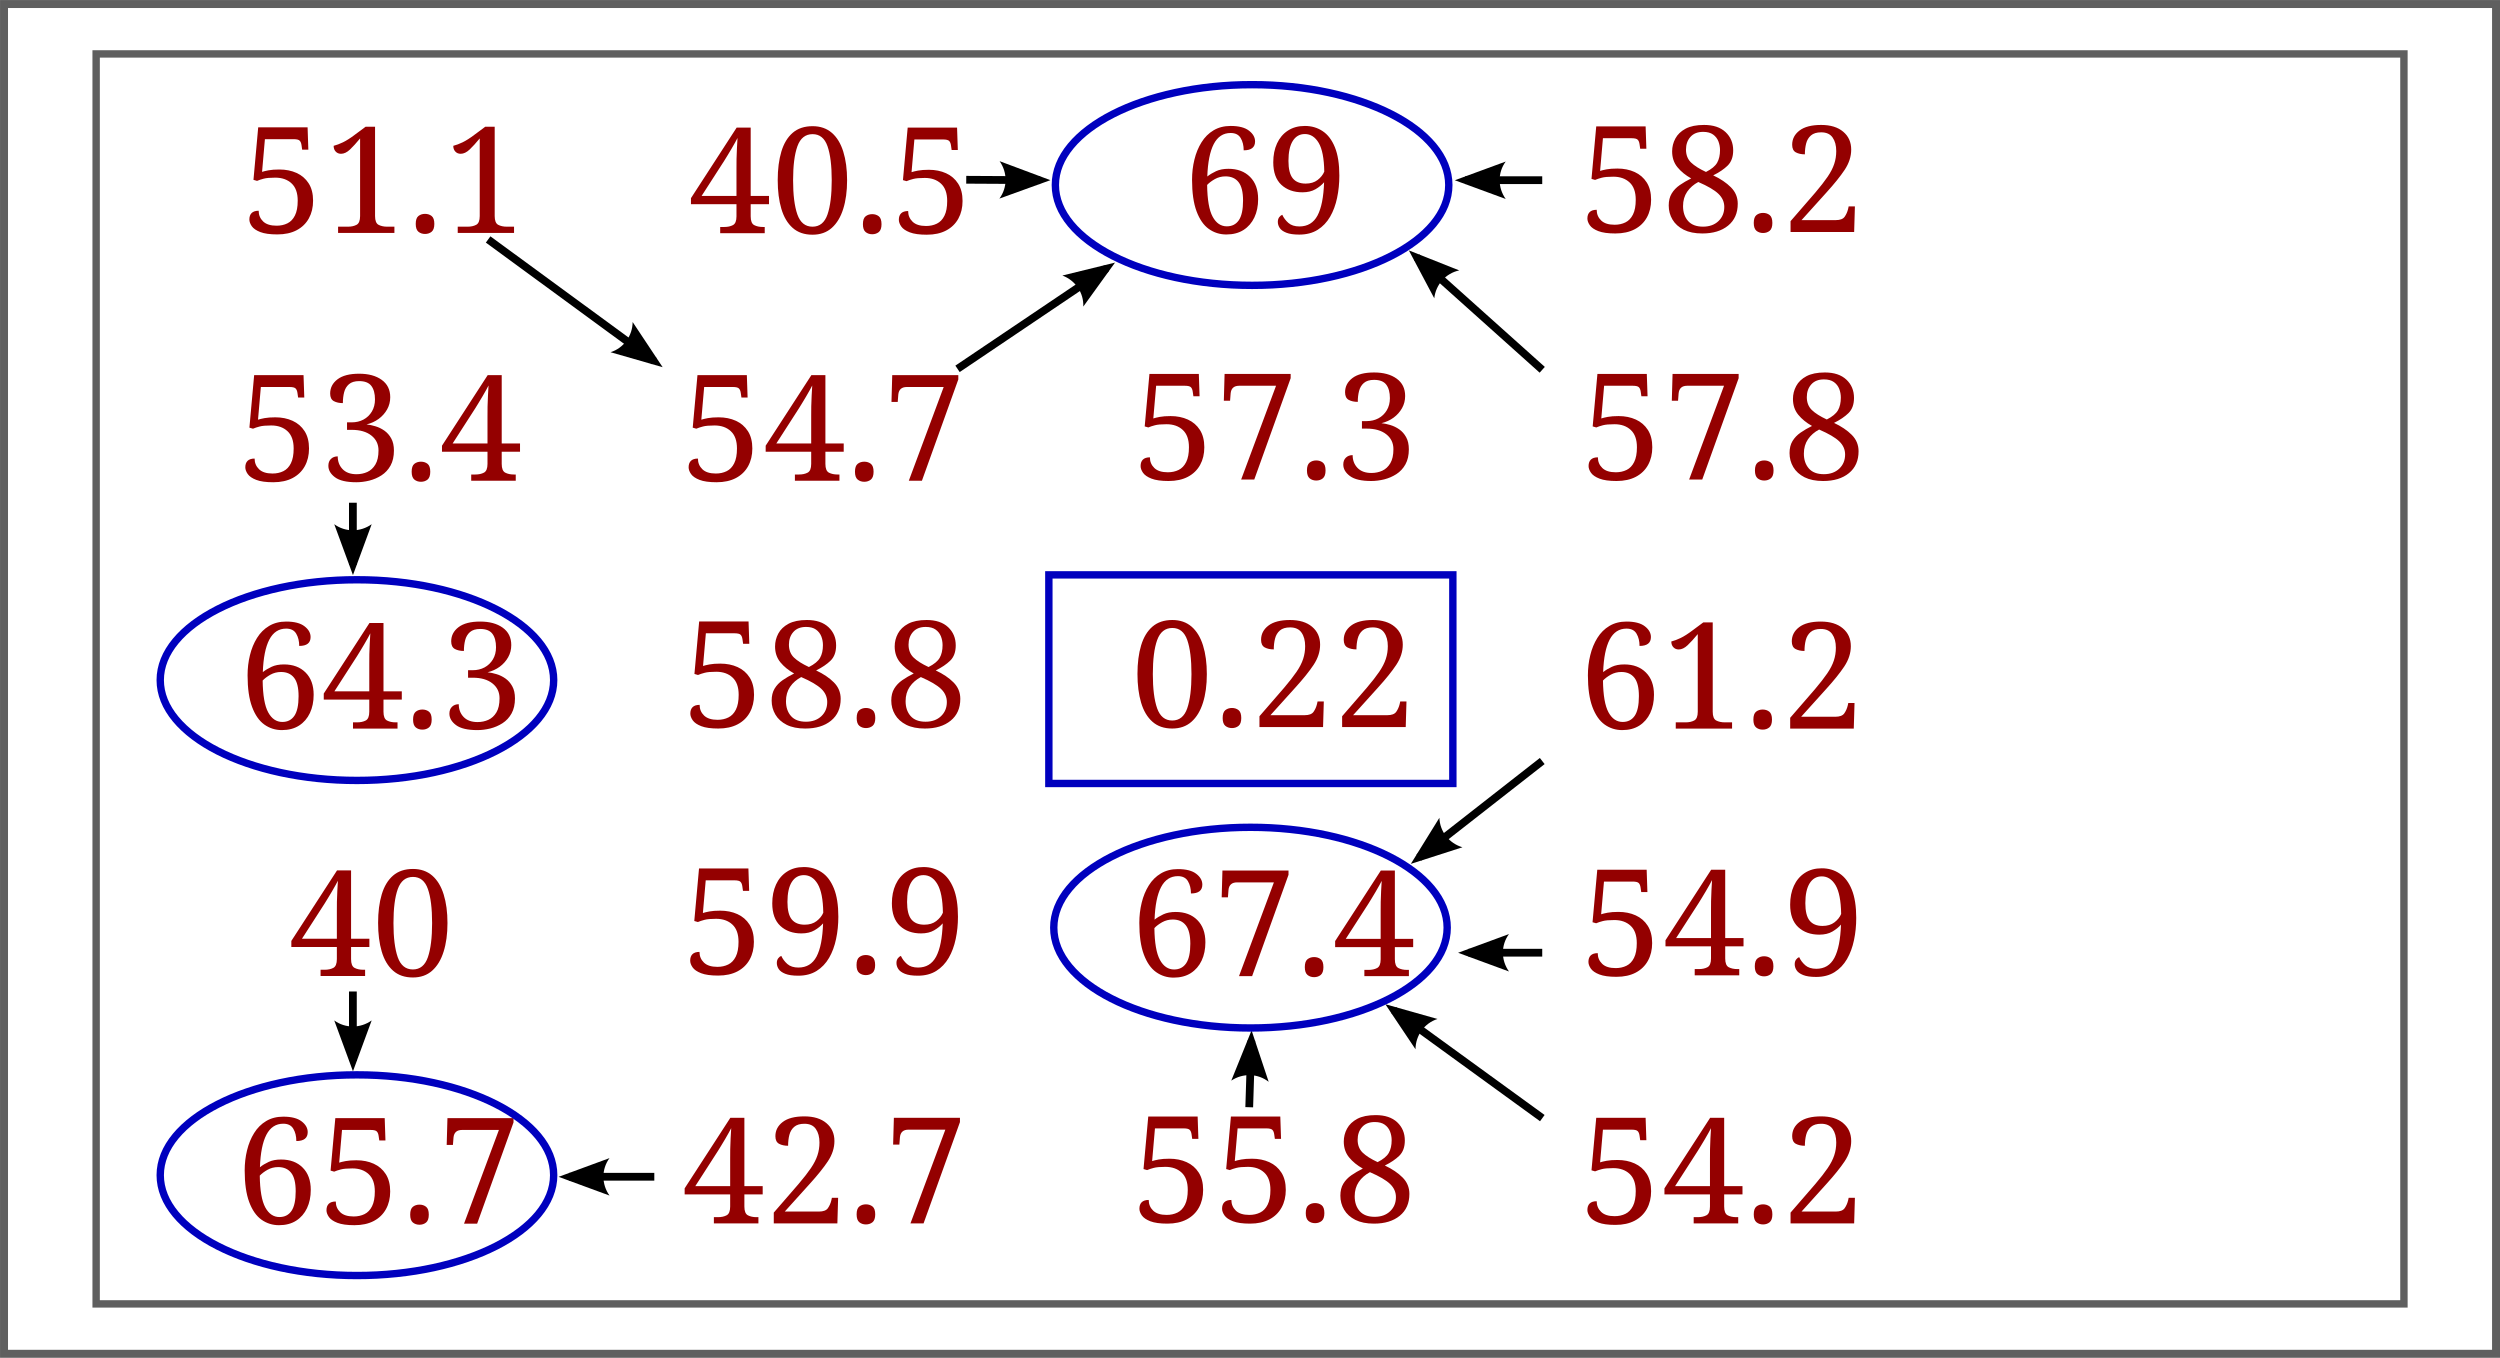
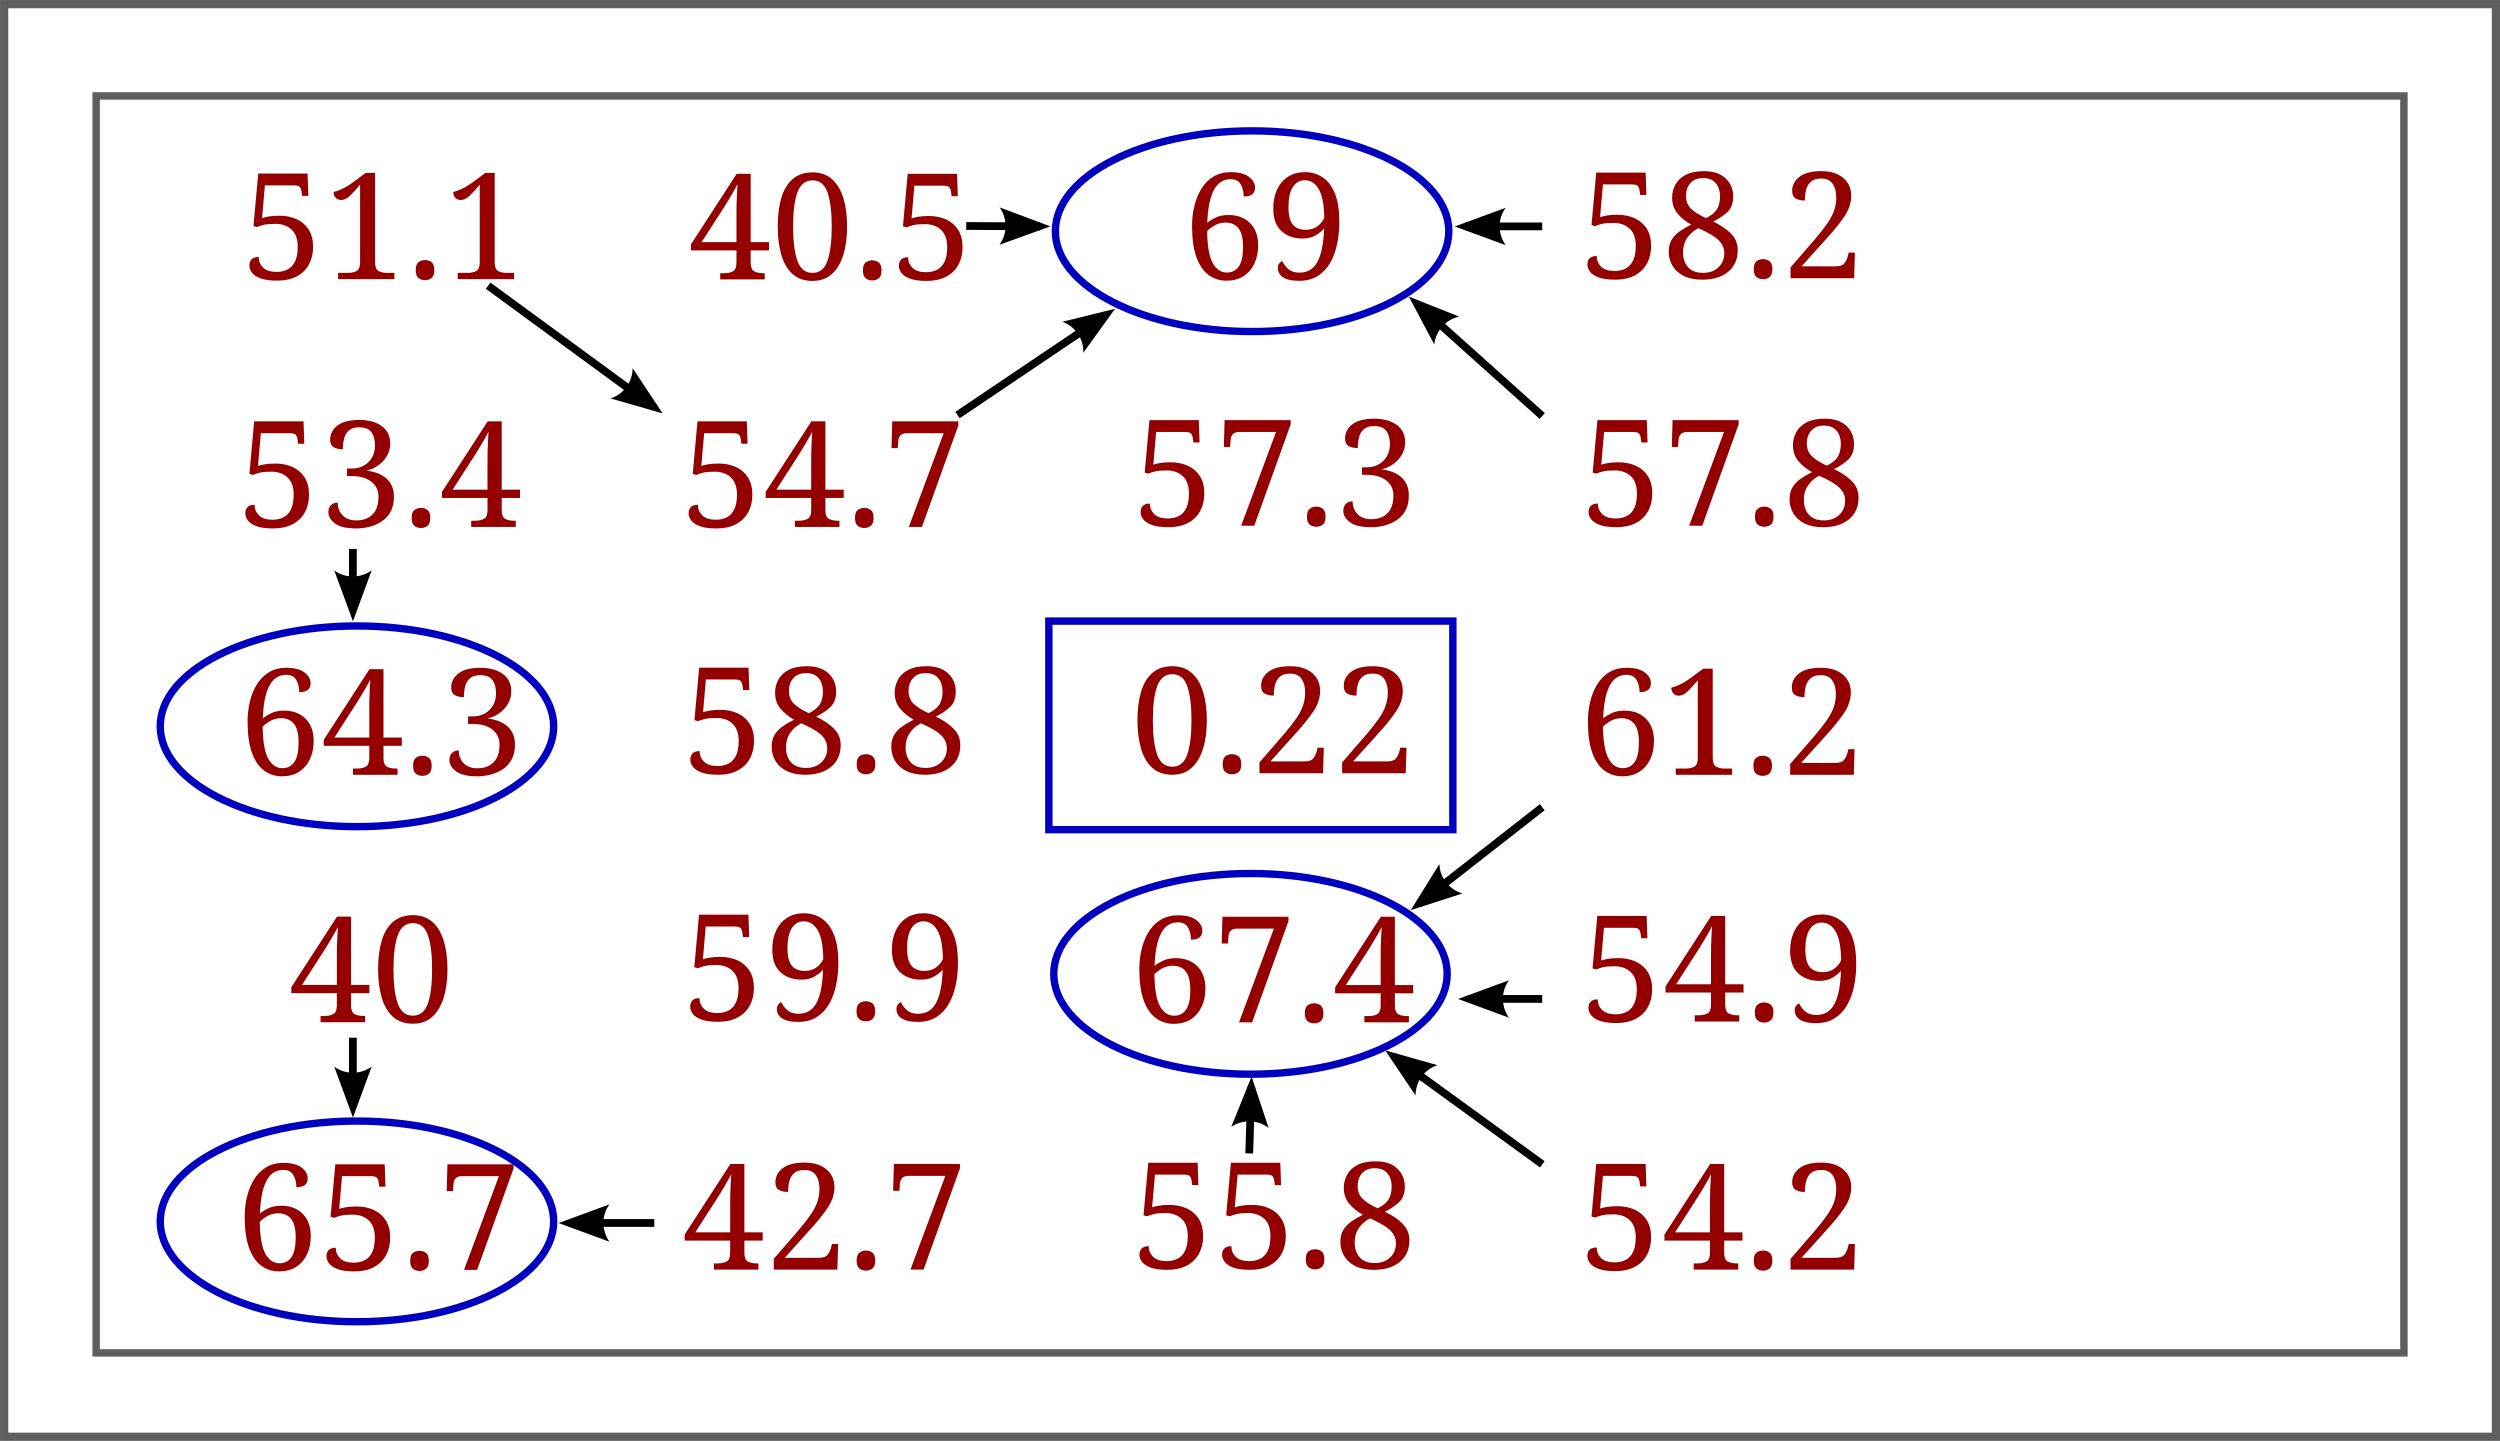
- <svg xmlns="http://www.w3.org/2000/svg" width="676.281" height="367.312" id="svg2" version="1.1">
+ <svg xmlns="http://www.w3.org/2000/svg" width="676.281" height="389.781" id="svg2" version="1.1">
  <defs id="defs4">
    <marker orient="auto" refY="0" refX="0" id="Arrow2Mend" style="overflow:visible">
      <path id="path4202" style="fill-rule:evenodd;stroke-width:0.625;stroke-linejoin:round" d="M 8.719,4.034 -2.207,0.016 8.719,-4.002 c -1.745,2.372 -1.735,5.617 -6e-7,8.035 z" transform="scale(-0.6,-0.6)" />
    </marker>
    <marker orient="auto" refY="0" refX="0" id="Arrow1Lend" style="overflow:visible">
      <path id="path4178" d="M 0,0 5,-5 -12.5,0 5,5 0,0 z" style="fill-rule:evenodd;stroke:#000000;stroke-width:1pt" transform="matrix(-0.8,0,0,-0.8,-10,0)" />
    </marker>
    <marker orient="auto" refY="0" refX="0" id="Arrow1Mend" style="overflow:visible">
      <path id="path4184" d="M 0,0 5,-5 -12.5,0 5,5 0,0 z" style="fill-rule:evenodd;stroke:#000000;stroke-width:1pt" transform="matrix(-0.4,0,0,-0.4,-4,0)" />
    </marker>
    <marker orient="auto" refY="0" refX="0" id="Arrow2Mend-9" style="overflow:visible">
      <path id="path4202-7" style="fill-rule:evenodd;stroke-width:0.625;stroke-linejoin:round" d="M 8.719,4.034 -2.207,0.016 8.719,-4.002 c -1.745,2.372 -1.735,5.617 -6e-7,8.035 z" transform="scale(-0.6,-0.6)" />
    </marker>
    <marker orient="auto" refY="0" refX="0" id="Arrow2Mend-3" style="overflow:visible">
      <path id="path4202-9" style="fill-rule:evenodd;stroke-width:0.625;stroke-linejoin:round" d="M 8.719,4.034 -2.207,0.016 8.719,-4.002 c -1.745,2.372 -1.735,5.617 -6e-7,8.035 z" transform="scale(-0.6,-0.6)" />
    </marker>
    <marker orient="auto" refY="0" refX="0" id="Arrow2Mend-7" style="overflow:visible">
      <path id="path4202-6" style="fill-rule:evenodd;stroke-width:0.625;stroke-linejoin:round" d="M 8.719,4.034 -2.207,0.016 8.719,-4.002 c -1.745,2.372 -1.735,5.617 -6e-7,8.035 z" transform="scale(-0.6,-0.6)" />
    </marker>
    <marker orient="auto" refY="0" refX="0" id="Arrow2Mend-79" style="overflow:visible">
      <path id="path4202-0" style="fill-rule:evenodd;stroke-width:0.625;stroke-linejoin:round" d="M 8.719,4.034 -2.207,0.016 8.719,-4.002 c -1.745,2.372 -1.735,5.617 -6e-7,8.035 z" transform="scale(-0.6,-0.6)" />
    </marker>
    <marker orient="auto" refY="0" refX="0" id="Arrow2Mend-5" style="overflow:visible">
      <path id="path4202-61" style="fill-rule:evenodd;stroke-width:0.625;stroke-linejoin:round" d="M 8.719,4.034 -2.207,0.016 8.719,-4.002 c -1.745,2.372 -1.735,5.617 -6e-7,8.035 z" transform="scale(-0.6,-0.6)" />
    </marker>
    <marker orient="auto" refY="0" refX="0" id="Arrow2Mend-2" style="overflow:visible">
      <path id="path4202-95" style="fill-rule:evenodd;stroke-width:0.625;stroke-linejoin:round" d="M 8.719,4.034 -2.207,0.016 8.719,-4.002 c -1.745,2.372 -1.735,5.617 -6e-7,8.035 z" transform="scale(-0.6,-0.6)" />
    </marker>
    <marker orient="auto" refY="0" refX="0" id="Arrow2Mend-28" style="overflow:visible">
      <path id="path4202-1" style="fill-rule:evenodd;stroke-width:0.625;stroke-linejoin:round" d="M 8.719,4.034 -2.207,0.016 8.719,-4.002 c -1.745,2.372 -1.735,5.617 -6e-7,8.035 z" transform="scale(-0.6,-0.6)" />
    </marker>
    <marker orient="auto" refY="0" refX="0" id="Arrow2Mend-33" style="overflow:visible">
      <path id="path4202-10" style="fill-rule:evenodd;stroke-width:0.625;stroke-linejoin:round" d="M 8.719,4.034 -2.207,0.016 8.719,-4.002 c -1.745,2.372 -1.735,5.617 -6e-7,8.035 z" transform="scale(-0.6,-0.6)" />
    </marker>
    <marker orient="auto" refY="0" refX="0" id="Arrow2Mend-99" style="overflow:visible">
      <path id="path4202-98" style="fill-rule:evenodd;stroke-width:0.625;stroke-linejoin:round" d="M 8.719,4.034 -2.207,0.016 8.719,-4.002 c -1.745,2.372 -1.735,5.617 -6e-7,8.035 z" transform="scale(-0.6,-0.6)" />
    </marker>
    <marker orient="auto" refY="0" refX="0" id="Arrow2Mend-8" style="overflow:visible">
      <path id="path4202-4" style="fill-rule:evenodd;stroke-width:0.625;stroke-linejoin:round" d="M 8.719,4.034 -2.207,0.016 8.719,-4.002 c -1.745,2.372 -1.735,5.617 -6e-7,8.035 z" transform="scale(-0.6,-0.6)" />
    </marker>
    <marker orient="auto" refY="0" refX="0" id="Arrow2Mend-4" style="overflow:visible">
      <path id="path4202-70" style="fill-rule:evenodd;stroke-width:0.625;stroke-linejoin:round" d="M 8.719,4.034 -2.207,0.016 8.719,-4.002 c -1.745,2.372 -1.735,5.617 -6e-7,8.035 z" transform="scale(-0.6,-0.6)" />
    </marker>
    <marker orient="auto" refY="0" refX="0" id="Arrow2Mend-77" style="overflow:visible">
      <path id="path4202-05" style="fill-rule:evenodd;stroke-width:0.625;stroke-linejoin:round" d="M 8.719,4.034 -2.207,0.016 8.719,-4.002 c -1.745,2.372 -1.735,5.617 -6e-7,8.035 z" transform="scale(-0.6,-0.6)" />
    </marker>
    <marker orient="auto" refY="0" refX="0" id="Arrow2Mend-771" style="overflow:visible">
      <path id="path4202-2" style="fill-rule:evenodd;stroke-width:0.625;stroke-linejoin:round" d="M 8.719,4.034 -2.207,0.016 8.719,-4.002 c -1.745,2.372 -1.735,5.617 -6e-7,8.035 z" transform="scale(-0.6,-0.6)" />
    </marker>
    <marker orient="auto" refY="0" refX="0" id="Arrow2Mend-43" style="overflow:visible">
      <path id="path4202-68" style="fill-rule:evenodd;stroke-width:0.625;stroke-linejoin:round" d="M 8.719,4.034 -2.207,0.016 8.719,-4.002 c -1.745,2.372 -1.735,5.617 -6e-7,8.035 z" transform="scale(-0.6,-0.6)" />
    </marker>
    <marker orient="auto" refY="0" refX="0" id="Arrow2Mend-26" style="overflow:visible">
      <path id="path4202-5" style="fill-rule:evenodd;stroke-width:0.625;stroke-linejoin:round" d="M 8.719,4.034 -2.207,0.016 8.719,-4.002 c -1.745,2.372 -1.735,5.617 -6e-7,8.035 z" transform="scale(-0.6,-0.6)" />
    </marker>
    <marker orient="auto" refY="0" refX="0" id="Arrow2Mend-0" style="overflow:visible">
      <path id="path4202-74" style="fill-rule:evenodd;stroke-width:0.625;stroke-linejoin:round" d="M 8.719,4.034 -2.207,0.016 8.719,-4.002 c -1.745,2.372 -1.735,5.617 -6e-7,8.035 z" transform="scale(-0.6,-0.6)" />
    </marker>
    <marker orient="auto" refY="0" refX="0" id="Arrow2Mend-39" style="overflow:visible">
      <path id="path4202-23" style="fill-rule:evenodd;stroke-width:0.625;stroke-linejoin:round" d="M 8.719,4.034 -2.207,0.016 8.719,-4.002 c -1.745,2.372 -1.735,5.617 -6e-7,8.035 z" transform="scale(-0.6,-0.6)" />
    </marker>
    <marker orient="auto" refY="0" refX="0" id="Arrow2Mend-88" style="overflow:visible">
      <path id="path4202-8" style="fill-rule:evenodd;stroke-width:0.625;stroke-linejoin:round" d="M 8.719,4.034 -2.207,0.016 8.719,-4.002 c -1.745,2.372 -1.735,5.617 -6e-7,8.035 z" transform="scale(-0.6,-0.6)" />
    </marker>
    <marker orient="auto" refY="0" refX="0" id="Arrow2Mend-6" style="overflow:visible">
      <path id="path4202-29" style="fill-rule:evenodd;stroke-width:0.625;stroke-linejoin:round" d="M 8.719,4.034 -2.207,0.016 8.719,-4.002 c -1.745,2.372 -1.735,5.617 -6e-7,8.035 z" transform="scale(-0.6,-0.6)" />
    </marker>
    <marker orient="auto" refY="0" refX="0" id="Arrow2Mend-75" style="overflow:visible">
      <path id="path4202-44" style="fill-rule:evenodd;stroke-width:0.625;stroke-linejoin:round" d="M 8.719,4.034 -2.207,0.016 8.719,-4.002 c -1.745,2.372 -1.735,5.617 -6e-7,8.035 z" transform="scale(-0.6,-0.6)" />
    </marker>
    <marker orient="auto" refY="0" refX="0" id="Arrow2Mend-66" style="overflow:visible">
      <path id="path4202-62" style="fill-rule:evenodd;stroke-width:0.625;stroke-linejoin:round" d="M 8.719,4.034 -2.207,0.016 8.719,-4.002 c -1.745,2.372 -1.735,5.617 -6e-7,8.035 z" transform="scale(-0.6,-0.6)" />
    </marker>
  </defs>
-   <g id="layer2" transform="translate(-28.0625,-270.375)">
+   <g id="layer2" transform="translate(-28.0625,-257.875)">
    <text xml:space="preserve" style="font-size:40px;font-style:normal;font-variant:normal;font-weight:normal;font-stretch:normal;line-height:125%;letter-spacing:0px;word-spacing:0px;fill:#940000;fill-opacity:1;stroke:none;font-family:Garamond;-inkscape-font-specification:Garamond" x="92.217" y="400.425" id="text3976">
      <tspan id="tspan3978" x="92.217" y="400.425">53.4</tspan>
    </text>
    <text xml:space="preserve" style="font-size:40px;font-style:normal;font-variant:normal;font-weight:normal;font-stretch:normal;line-height:125%;letter-spacing:0px;word-spacing:0px;fill:#940000;fill-opacity:1;stroke:none;font-family:Garamond;-inkscape-font-specification:Garamond" x="92.597" y="467.469" id="text3980">
      <tspan id="tspan3982" x="92.597" y="467.469">64.3</tspan>
    </text>
    <text xml:space="preserve" style="font-size:40px;font-style:normal;font-variant:normal;font-weight:normal;font-stretch:normal;line-height:125%;letter-spacing:0px;word-spacing:0px;fill:#940000;fill-opacity:1;stroke:none;font-family:Garamond;-inkscape-font-specification:Garamond" x="106.188" y="534.393" id="text3984">
      <tspan id="tspan3986" x="106.188" y="534.393">40</tspan>
    </text>
    <text xml:space="preserve" style="font-size:40px;font-style:normal;font-variant:normal;font-weight:normal;font-stretch:normal;line-height:125%;letter-spacing:0px;word-spacing:0px;fill:#940000;fill-opacity:1;stroke:none;font-family:Garamond;-inkscape-font-specification:Garamond" x="91.817" y="601.397" id="text3988">
      <tspan id="tspan3990" x="91.817" y="601.397">65.7</tspan>
    </text>
    <text xml:space="preserve" style="font-size:40px;font-style:normal;font-variant:normal;font-weight:normal;font-stretch:normal;line-height:125%;letter-spacing:0px;word-spacing:0px;fill:#940000;fill-opacity:1;stroke:none;font-family:Garamond;-inkscape-font-specification:Garamond" x="212.141" y="400.425" id="text3996">
      <tspan id="tspan3998" x="212.141" y="400.425">54.7</tspan>
    </text>
    <text xml:space="preserve" style="font-size:40px;font-style:normal;font-variant:normal;font-weight:normal;font-stretch:normal;line-height:125%;letter-spacing:0px;word-spacing:0px;fill:#940000;fill-opacity:1;stroke:none;font-family:Garamond;-inkscape-font-specification:Garamond" x="212.601" y="467.049" id="text4000">
      <tspan id="tspan4002" x="212.601" y="467.049">58.8</tspan>
    </text>
    <text xml:space="preserve" style="font-size:40px;font-style:normal;font-variant:normal;font-weight:normal;font-stretch:normal;line-height:125%;letter-spacing:0px;word-spacing:0px;fill:#940000;fill-opacity:1;stroke:none;font-family:Garamond;-inkscape-font-specification:Garamond" x="212.561" y="533.873" id="text4004">
      <tspan id="tspan4006" x="212.561" y="533.873">59.9</tspan>
    </text>
    <text xml:space="preserve" style="font-size:40px;font-style:normal;font-variant:normal;font-weight:normal;font-stretch:normal;line-height:125%;letter-spacing:0px;word-spacing:0px;fill:#940000;fill-opacity:1;stroke:none;font-family:Garamond;-inkscape-font-specification:Garamond" x="212.581" y="601.317" id="text4008">
      <tspan id="tspan4010" x="212.581" y="601.317">42.7</tspan>
    </text>
    <text xml:space="preserve" style="font-size:40px;font-style:normal;font-variant:normal;font-weight:normal;font-stretch:normal;line-height:125%;letter-spacing:0px;word-spacing:0px;fill:#940000;fill-opacity:1;stroke:none;font-family:Garamond;-inkscape-font-specification:Garamond" x="334.406" y="400.085" id="text4016">
      <tspan id="tspan4018" x="334.406" y="400.085">57.3</tspan>
    </text>
    <text xml:space="preserve" style="font-size:40px;font-style:normal;font-variant:normal;font-weight:normal;font-stretch:normal;line-height:125%;letter-spacing:0px;word-spacing:0px;fill:#940000;fill-opacity:1;stroke:none;font-family:Garamond;-inkscape-font-specification:Garamond" x="333.966" y="467.049" id="text4020">
      <tspan id="tspan4022" x="333.966" y="467.049">0.22</tspan>
    </text>
    <text xml:space="preserve" style="font-size:40px;font-style:normal;font-variant:normal;font-weight:normal;font-stretch:normal;line-height:125%;letter-spacing:0px;word-spacing:0px;fill:#940000;fill-opacity:1;stroke:none;font-family:Garamond;-inkscape-font-specification:Garamond" x="333.826" y="534.433" id="text4024">
      <tspan id="tspan4026" x="333.826" y="534.433">67.4</tspan>
    </text>
    <text xml:space="preserve" style="font-size:40px;font-style:normal;font-variant:normal;font-weight:normal;font-stretch:normal;line-height:125%;letter-spacing:0px;word-spacing:0px;fill:#940000;fill-opacity:1;stroke:none;font-family:Garamond;-inkscape-font-specification:Garamond" x="334.086" y="600.977" id="text4028">
      <tspan id="tspan4030" x="334.086" y="600.977">55.8</tspan>
    </text>
    <text xml:space="preserve" style="font-size:40px;font-style:normal;font-variant:normal;font-weight:normal;font-stretch:normal;line-height:125%;letter-spacing:0px;word-spacing:0px;fill:#940000;fill-opacity:1;stroke:none;font-family:Garamond;-inkscape-font-specification:Garamond" x="455.591" y="400.085" id="text4036">
      <tspan id="tspan4038" x="455.591" y="400.085">57.8</tspan>
    </text>
    <text xml:space="preserve" style="font-size:40px;font-style:normal;font-variant:normal;font-weight:normal;font-stretch:normal;line-height:125%;letter-spacing:0px;word-spacing:0px;fill:#940000;fill-opacity:1;stroke:none;font-family:Garamond;-inkscape-font-specification:Garamond" x="455.171" y="467.469" id="text4040">
      <tspan id="tspan4042" x="455.171" y="467.469">61.2</tspan>
    </text>
    <text xml:space="preserve" style="font-size:40px;font-style:normal;font-variant:normal;font-weight:normal;font-stretch:normal;line-height:125%;letter-spacing:0px;word-spacing:0px;fill:#940000;fill-opacity:1;stroke:none;font-family:Garamond;-inkscape-font-specification:Garamond" x="455.551" y="534.213" id="text4044">
      <tspan id="tspan4046" x="455.551" y="534.213">54.9</tspan>
    </text>
    <text xml:space="preserve" style="font-size:40px;font-style:normal;font-variant:normal;font-weight:normal;font-stretch:normal;line-height:125%;letter-spacing:0px;word-spacing:0px;fill:#940000;fill-opacity:1;stroke:none;font-family:Garamond;-inkscape-font-specification:Garamond" x="455.271" y="601.317" id="text4048">
      <tspan id="tspan4050" x="455.271" y="601.317">54.2</tspan>
    </text>
    <text xml:space="preserve" style="font-size:40px;font-style:normal;font-variant:normal;font-weight:normal;font-stretch:normal;line-height:125%;letter-spacing:0px;word-spacing:0px;fill:#940000;fill-opacity:1;stroke:none;font-family:Garamond;-inkscape-font-specification:Garamond" x="93.317" y="333.382" id="text3972">
      <tspan id="tspan3974" x="93.317" y="333.382">51.1</tspan>
    </text>
    <text xml:space="preserve" style="font-size:40px;font-style:normal;font-variant:normal;font-weight:normal;font-stretch:normal;line-height:125%;letter-spacing:0px;word-spacing:0px;fill:#940000;fill-opacity:1;stroke:none;font-family:Garamond;-inkscape-font-specification:Garamond" x="214.288" y="333.462" id="text3992">
      <tspan id="tspan3994" x="214.288" y="333.462">40.5</tspan>
    </text>
    <text xml:space="preserve" style="font-size:40px;font-style:normal;font-variant:normal;font-weight:normal;font-stretch:normal;line-height:125%;letter-spacing:0px;word-spacing:0px;fill:#940000;fill-opacity:1;stroke:none;font-family:Garamond;-inkscape-font-specification:Garamond" x="348.09" y="333.402" id="text4012">
      <tspan id="tspan4014" x="348.09" y="333.402">69</tspan>
    </text>
    <text xml:space="preserve" style="font-size:40px;font-style:normal;font-variant:normal;font-weight:normal;font-stretch:normal;line-height:125%;letter-spacing:0px;word-spacing:0px;fill:#940000;fill-opacity:1;stroke:none;font-family:Garamond;-inkscape-font-specification:Garamond" x="455.271" y="333.122" id="text4032">
      <tspan id="tspan4034" x="455.271" y="333.122">58.2</tspan>
    </text>
  </g>
-   <g id="layer4" transform="translate(-28.0625,-270.375)">
+   <g id="layer4" transform="translate(-28.0625,-257.875)">
    <path style="fill:none;stroke:#000000;stroke-width:2.1;stroke-linecap:butt;stroke-linejoin:miter;stroke-miterlimit:4;stroke-opacity:1;stroke-dasharray:none;marker-end:url(#Arrow2Mend)" d="m 160.109,335.154 44.952,32.923" id="path4169" />
    <path style="color:#000000;fill:none;stroke:#000000;stroke-width:2.1;stroke-linecap:butt;stroke-linejoin:miter;stroke-miterlimit:4;stroke-opacity:1;stroke-dasharray:none;stroke-dashoffset:0;marker:none;marker-end:url(#Arrow2Mend);visibility:visible;display:inline;overflow:visible;enable-background:accumulate" d="m 365.995,569.893 0.564,-18.012" id="path5369" />
    <path style="color:#000000;fill:none;stroke:#000000;stroke-width:2.1;stroke-linecap:butt;stroke-linejoin:miter;stroke-miterlimit:4;stroke-opacity:1;stroke-dasharray:none;stroke-dashoffset:0;marker:none;marker-end:url(#Arrow2Mend);visibility:visible;display:inline;overflow:visible;enable-background:accumulate" d="m 445.255,528.093 -19.981,0" id="path5373" />
    <path style="color:#000000;fill:none;stroke:#000000;stroke-width:2.1;stroke-linecap:butt;stroke-linejoin:miter;stroke-miterlimit:4;stroke-opacity:1;stroke-dasharray:none;stroke-dashoffset:0;marker:none;marker-end:url(#Arrow2Mend);visibility:visible;display:inline;overflow:visible;enable-background:accumulate" d="M 445.255,370.408 411.258,339.952" id="path5379" />
    <path style="color:#000000;fill:none;stroke:#000000;stroke-width:2.1;stroke-linecap:butt;stroke-linejoin:miter;stroke-miterlimit:4;stroke-opacity:1;stroke-dasharray:none;stroke-dashoffset:0;marker:none;marker-end:url(#Arrow2Mend);visibility:visible;display:inline;overflow:visible;enable-background:accumulate" d="m 445.255,319.116 -20.865,0" id="path5381" />
    <path style="color:#000000;fill:none;stroke:#000000;stroke-width:2.1;stroke-linecap:butt;stroke-linejoin:miter;stroke-miterlimit:4;stroke-opacity:1;stroke-dasharray:none;stroke-dashoffset:0;marker:none;marker-end:url(#Arrow2Mend);visibility:visible;display:inline;overflow:visible;enable-background:accumulate" d="m 287.086,370.154 40.312,-27.171" id="path5383" />
    <path style="color:#000000;fill:none;stroke:#000000;stroke-width:2.1;stroke-linecap:butt;stroke-linejoin:miter;stroke-miterlimit:4;stroke-opacity:1;stroke-dasharray:none;stroke-dashoffset:0;marker:none;marker-end:url(#Arrow2Mend);visibility:visible;display:inline;overflow:visible;enable-background:accumulate" d="m 445.255,476.242 -33.366,26.092" id="path5520" />
-     <rect style="color:#000000;fill:none;stroke:#5f5f5f;stroke-width:2;stroke-linecap:butt;stroke-linejoin:miter;stroke-miterlimit:4;stroke-opacity:1;stroke-dasharray:none;stroke-dashoffset:0;marker:none;visibility:visible;display:inline;overflow:visible;enable-background:accumulate" id="rect3285" width="624.286" height="338.134" x="54.07" y="284.962" />
-     <rect style="color:#000000;fill:none;stroke:#5f5f5f;stroke-width:2.16;stroke-linecap:butt;stroke-linejoin:miter;stroke-miterlimit:4;stroke-opacity:1;stroke-dasharray:none;stroke-dashoffset:0;marker:none;visibility:visible;display:inline;overflow:visible;enable-background:accumulate" id="rect3285-9" width="674.126" height="365.13" x="29.15" y="271.465" />
+     <rect style="color:#000000;fill:none;stroke:#5f5f5f;stroke-width:2.006;stroke-linecap:butt;stroke-linejoin:miter;stroke-miterlimit:4;stroke-opacity:1;stroke-dasharray:none;stroke-dashoffset:0;marker:none;visibility:visible;display:inline;overflow:visible;enable-background:accumulate" id="rect3285" width="624.28" height="340.023" x="54.073" y="283.829" />
+     <rect style="color:#000000;fill:none;stroke:#5f5f5f;stroke-width:2.225;stroke-linecap:butt;stroke-linejoin:miter;stroke-miterlimit:4;stroke-opacity:1;stroke-dasharray:none;stroke-dashoffset:0;marker:none;visibility:visible;display:inline;overflow:visible;enable-background:accumulate" id="rect3285-9" width="674.061" height="387.54" x="29.182" y="258.996" />
    <path style="color:#000000;fill:none;stroke:#000000;stroke-width:2.1;stroke-linecap:butt;stroke-linejoin:miter;stroke-miterlimit:4;stroke-opacity:1;stroke-dasharray:none;stroke-dashoffset:0;marker:none;marker-end:url(#Arrow2Mend);visibility:visible;display:inline;overflow:visible;enable-background:accumulate" d="M 445.277,572.84 405.071,543.647" id="path5379-3" />
    <path style="color:#000000;fill:none;stroke:#000000;stroke-width:2.1;stroke-linecap:butt;stroke-linejoin:miter;stroke-miterlimit:4;stroke-opacity:1;stroke-dasharray:none;stroke-dashoffset:0;marker:none;marker-end:url(#Arrow2Mend);visibility:visible;display:inline;overflow:visible;enable-background:accumulate" d="m 289.442,319.005 19.981,0.112" id="path5381-9" />
    <path style="color:#000000;fill:none;stroke:#000000;stroke-width:2.1;stroke-linecap:butt;stroke-linejoin:miter;stroke-miterlimit:4;stroke-opacity:1;stroke-dasharray:none;stroke-dashoffset:0;marker:none;marker-end:url(#Arrow2Mend);visibility:visible;display:inline;overflow:visible;enable-background:accumulate" d="m 123.522,406.37 0,16.794" id="path5381-9-1" />
    <path style="color:#000000;fill:none;stroke:#000000;stroke-width:2.1;stroke-linecap:butt;stroke-linejoin:miter;stroke-miterlimit:4;stroke-opacity:1;stroke-dasharray:none;stroke-dashoffset:0;marker:none;marker-end:url(#Arrow2Mend);visibility:visible;display:inline;overflow:visible;enable-background:accumulate" d="m 123.522,538.585 0,18.814" id="path5381-9-1-8" />
    <path style="color:#000000;fill:none;stroke:#000000;stroke-width:2.1;stroke-linecap:butt;stroke-linejoin:miter;stroke-miterlimit:4;stroke-opacity:1;stroke-dasharray:none;stroke-dashoffset:0;marker:none;marker-end:url(#Arrow2Mend);visibility:visible;display:inline;overflow:visible;enable-background:accumulate" d="m 205.061,588.702 -23.107,0" id="path5381-3" />
  </g>
-   <g id="layer3" transform="translate(-28.0625,-270.375)">
+   <g id="layer3" transform="translate(-28.0625,-257.875)">
    <path style="fill:none;stroke:#0000be;stroke-width:2;stroke-miterlimit:4;stroke-opacity:1;stroke-dasharray:none;stroke-dashoffset:0" id="path4139" d="m 184.286,388.791 c 0,14.991 -23.825,27.143 -53.214,27.143 -29.389,0 -53.214,-12.152 -53.214,-27.143 0,-14.991 23.825,-27.143 53.214,-27.143 29.389,0 53.214,12.152 53.214,27.143 z" transform="translate(235.2613,132.5224)" />
    <rect style="fill:none;stroke:#0000be;stroke-width:2;stroke-miterlimit:4;stroke-opacity:1;stroke-dasharray:none;stroke-dashoffset:0" id="rect4166" width="109.286" height="56.429" x="311.79" y="425.885" />
-     <path style="fill:none;stroke:#0000be;stroke-width:2;stroke-miterlimit:4;stroke-opacity:1;stroke-dasharray:none;stroke-dashoffset:0" id="path4139-2" d="m 184.286,388.791 a 53.214,27.143 0 1 1 -106.429,0 53.214,27.143 0 1 1 106.429,0 z" transform="translate(235.6947,-68.36913)" />
-     <path style="fill:none;stroke:#0000be;stroke-width:2;stroke-miterlimit:4;stroke-opacity:1;stroke-dasharray:none;stroke-dashoffset:0" id="path4139-9" d="m 184.286,388.791 a 53.214,27.143 0 1 1 -106.429,0 53.214,27.143 0 1 1 106.429,0 z" transform="translate(-6.447741,199.4863)" />
-     <path style="fill:none;stroke:#0000be;stroke-width:2;stroke-miterlimit:4;stroke-opacity:1;stroke-dasharray:none;stroke-dashoffset:0" id="path4139-8" d="m 184.286,388.791 a 53.214,27.143 0 1 1 -106.429,0 53.214,27.143 0 1 1 106.429,0 z" transform="translate(-6.447742,65.55859)" />
+     <path style="fill:none;stroke:#0000be;stroke-width:2;stroke-miterlimit:4;stroke-opacity:1;stroke-dasharray:none;stroke-dashoffset:0" id="path4139-2" d="m 184.286,388.791 c 0,14.991 -23.825,27.143 -53.214,27.143 -29.389,0 -53.214,-12.152 -53.214,-27.143 0,-14.991 23.825,-27.143 53.214,-27.143 29.389,0 53.214,12.152 53.214,27.143 z" transform="translate(235.6947,-68.36913)" />
+     <path style="fill:none;stroke:#0000be;stroke-width:2;stroke-miterlimit:4;stroke-opacity:1;stroke-dasharray:none;stroke-dashoffset:0" id="path4139-9" d="m 184.286,388.791 c 0,14.991 -23.825,27.143 -53.214,27.143 -29.389,0 -53.214,-12.152 -53.214,-27.143 0,-14.991 23.825,-27.143 53.214,-27.143 29.389,0 53.214,12.152 53.214,27.143 z" transform="translate(-6.447741,199.4863)" />
+     <path style="fill:none;stroke:#0000be;stroke-width:2;stroke-miterlimit:4;stroke-opacity:1;stroke-dasharray:none;stroke-dashoffset:0" id="path4139-8" d="m 184.286,388.791 c 0,14.991 -23.825,27.143 -53.214,27.143 -29.389,0 -53.214,-12.152 -53.214,-27.143 0,-14.991 23.825,-27.143 53.214,-27.143 29.389,0 53.214,12.152 53.214,27.143 z" transform="translate(-6.447742,65.55859)" />
  </g>
</svg>
